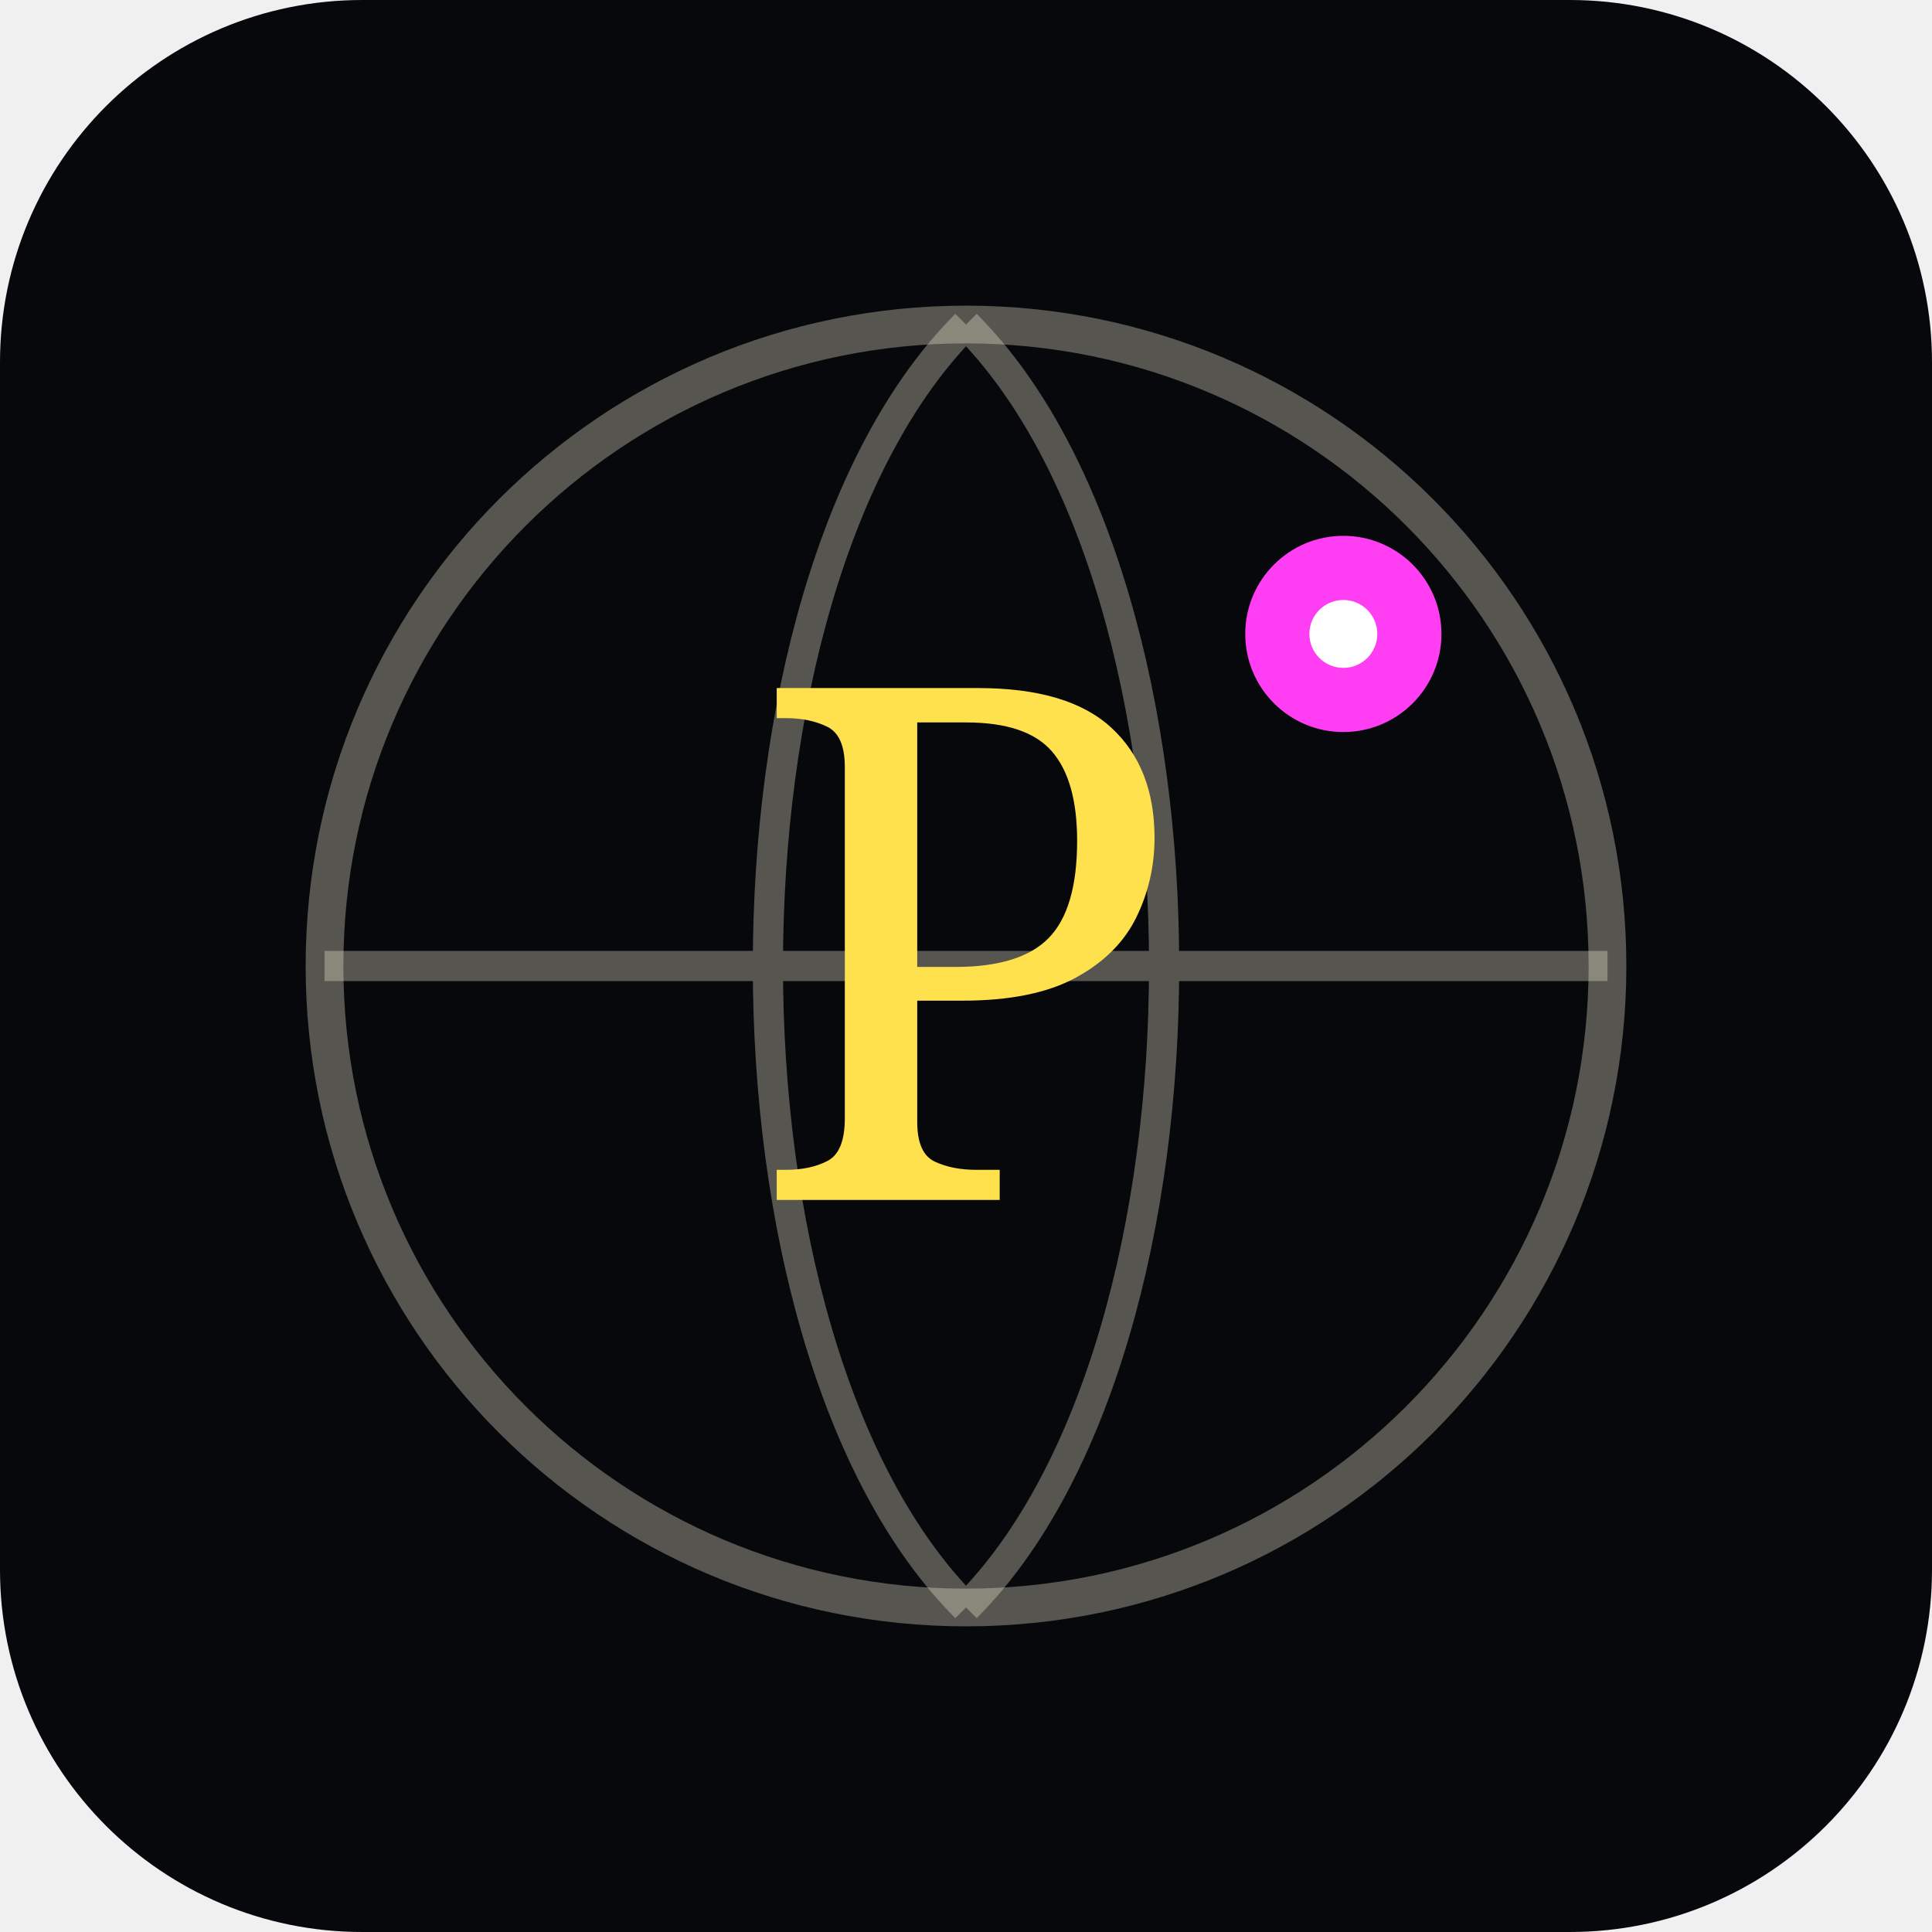
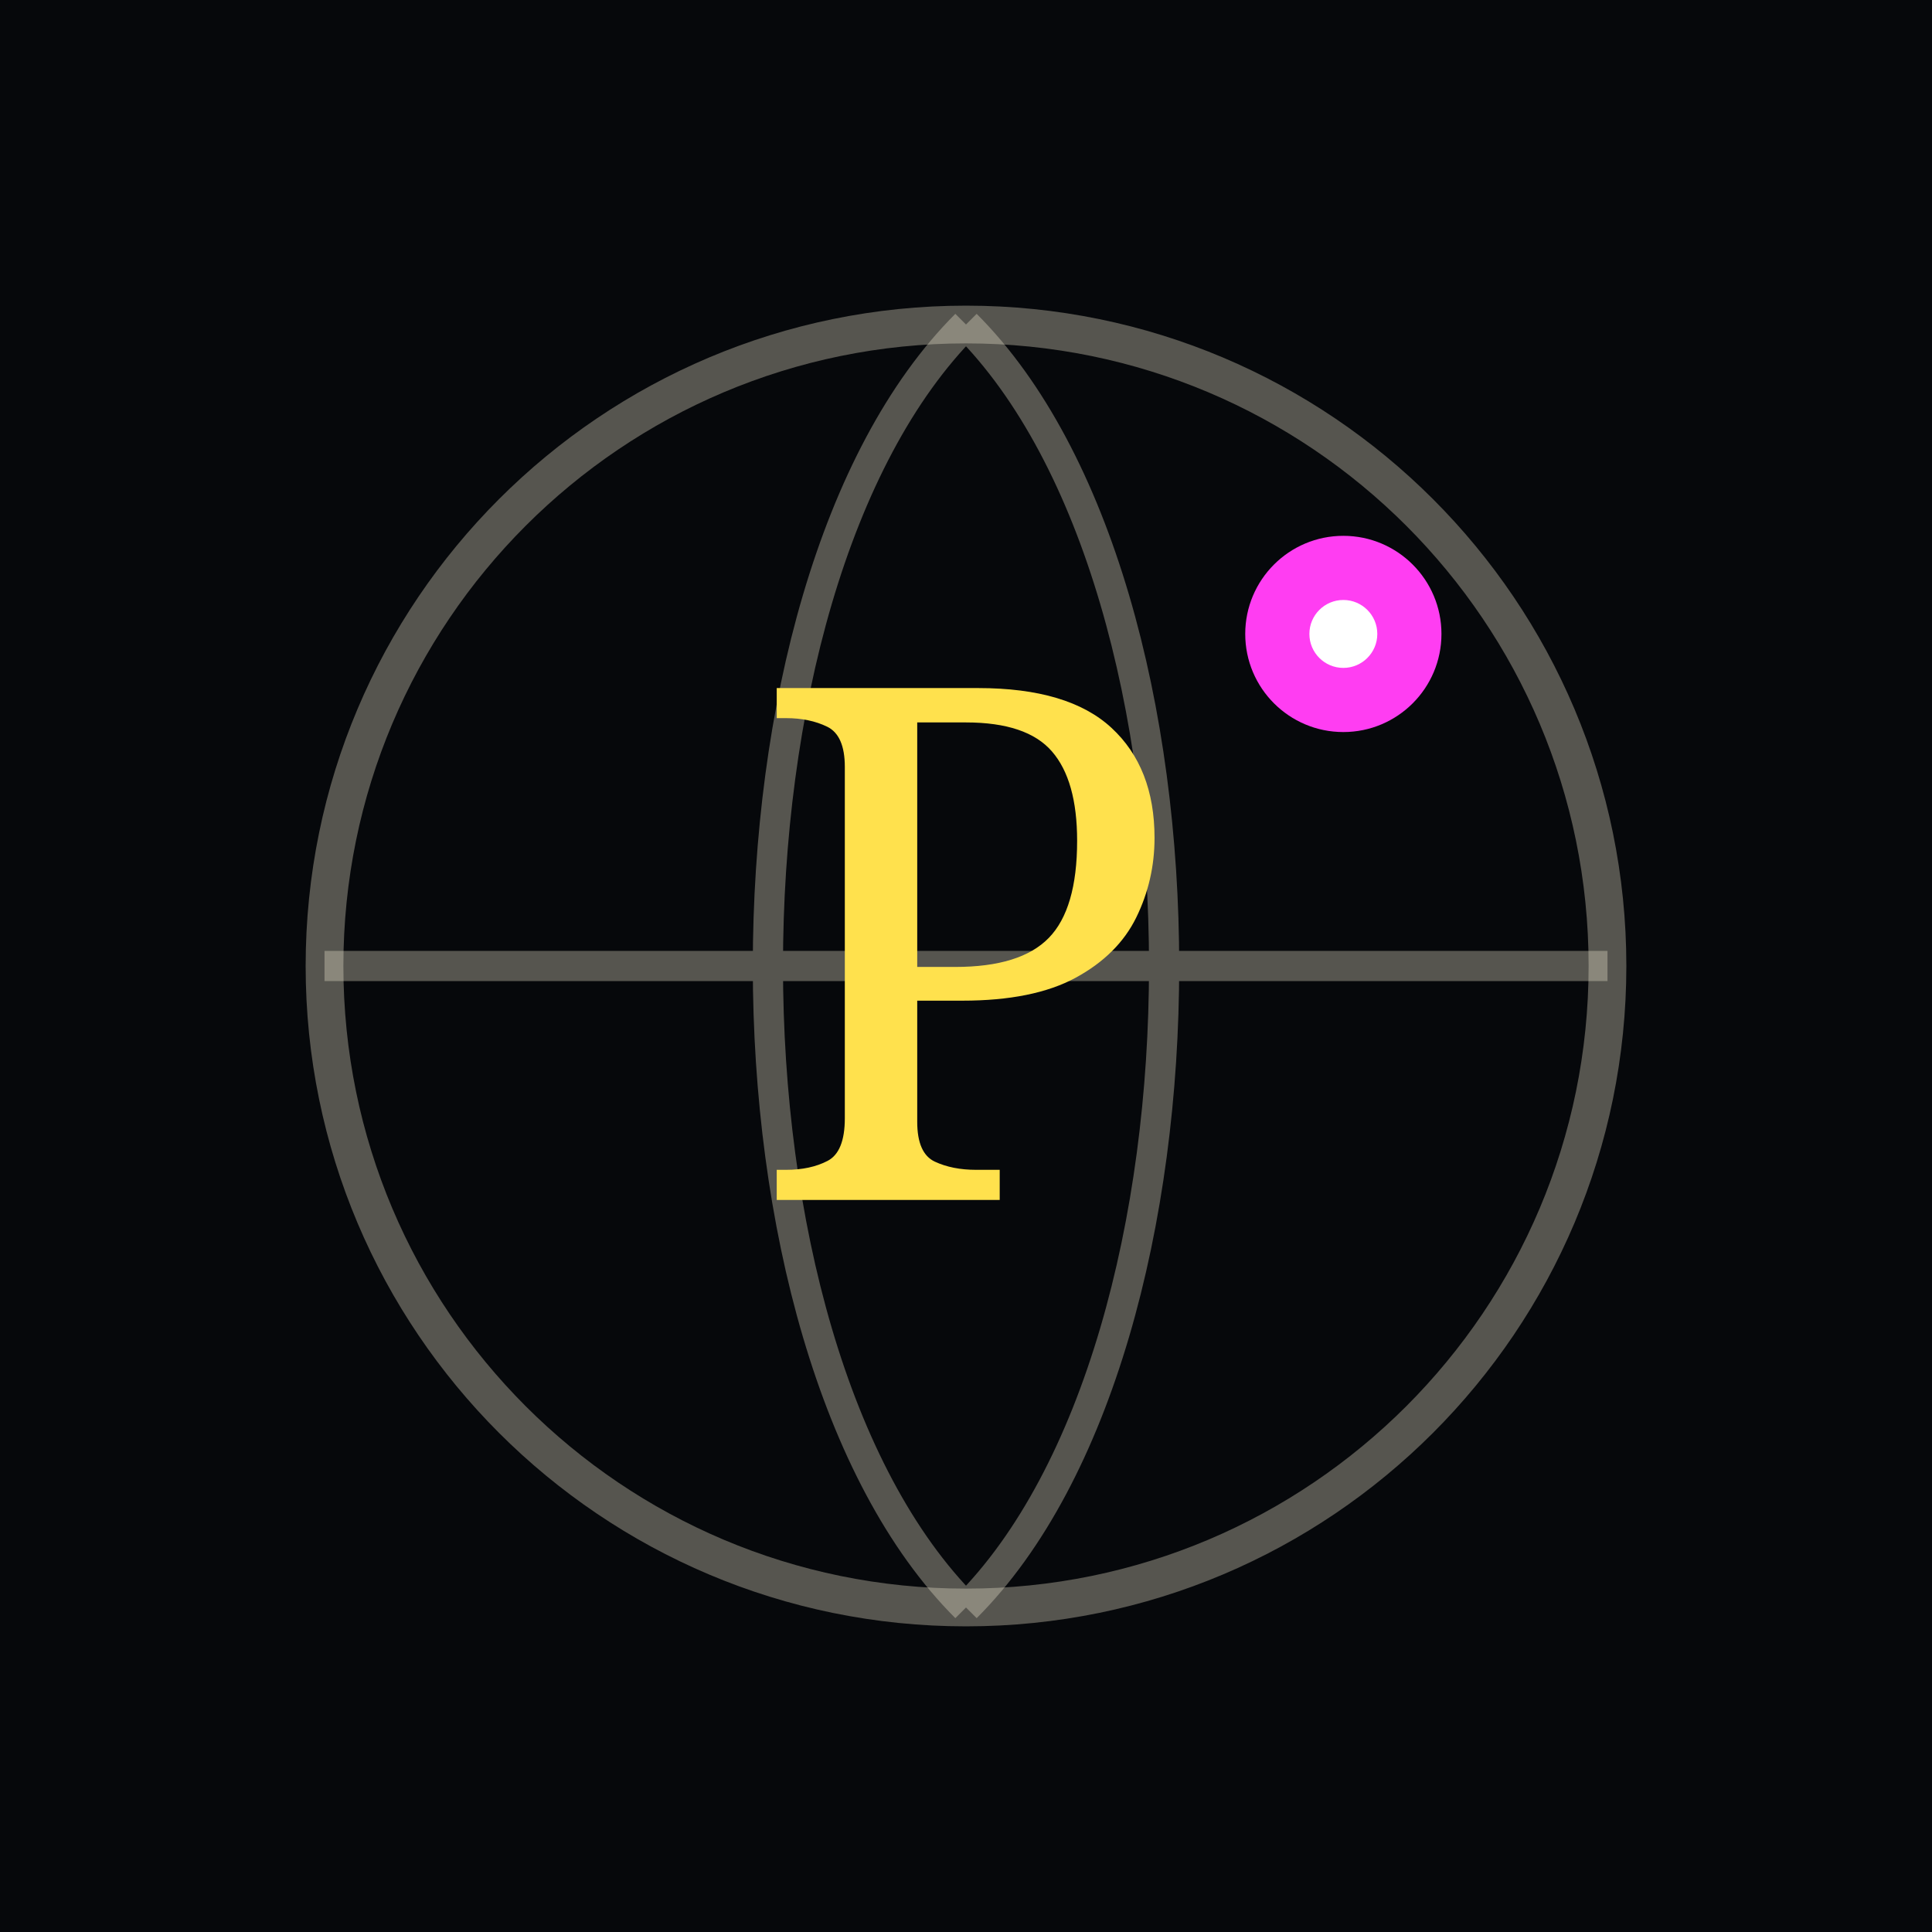
<svg xmlns="http://www.w3.org/2000/svg" viewBox="0 0 512 512">
-   <rect width="512" height="512" rx="96" fill="#06080b" />
+   <rect width="512" height="512" fill="#06080b" />
  <circle cx="256" cy="256" r="170" fill="none" stroke="#ece4ce" stroke-width="10" opacity=".35" />
  <path d="M86 256h340M256 86c70 70 70 270 0 340M256 86c-70 70-70 270 0 340" fill="none" stroke="#ece4ce" stroke-width="8" opacity=".35" />
  <text x="256" y="318" text-anchor="middle" font-family="Georgia,serif" font-size="190" fill="#ffe14d">P</text>
  <circle cx="356" cy="168" r="26" fill="#ff3df2" />
  <circle cx="356" cy="168" r="9" fill="#fff" />
</svg>
